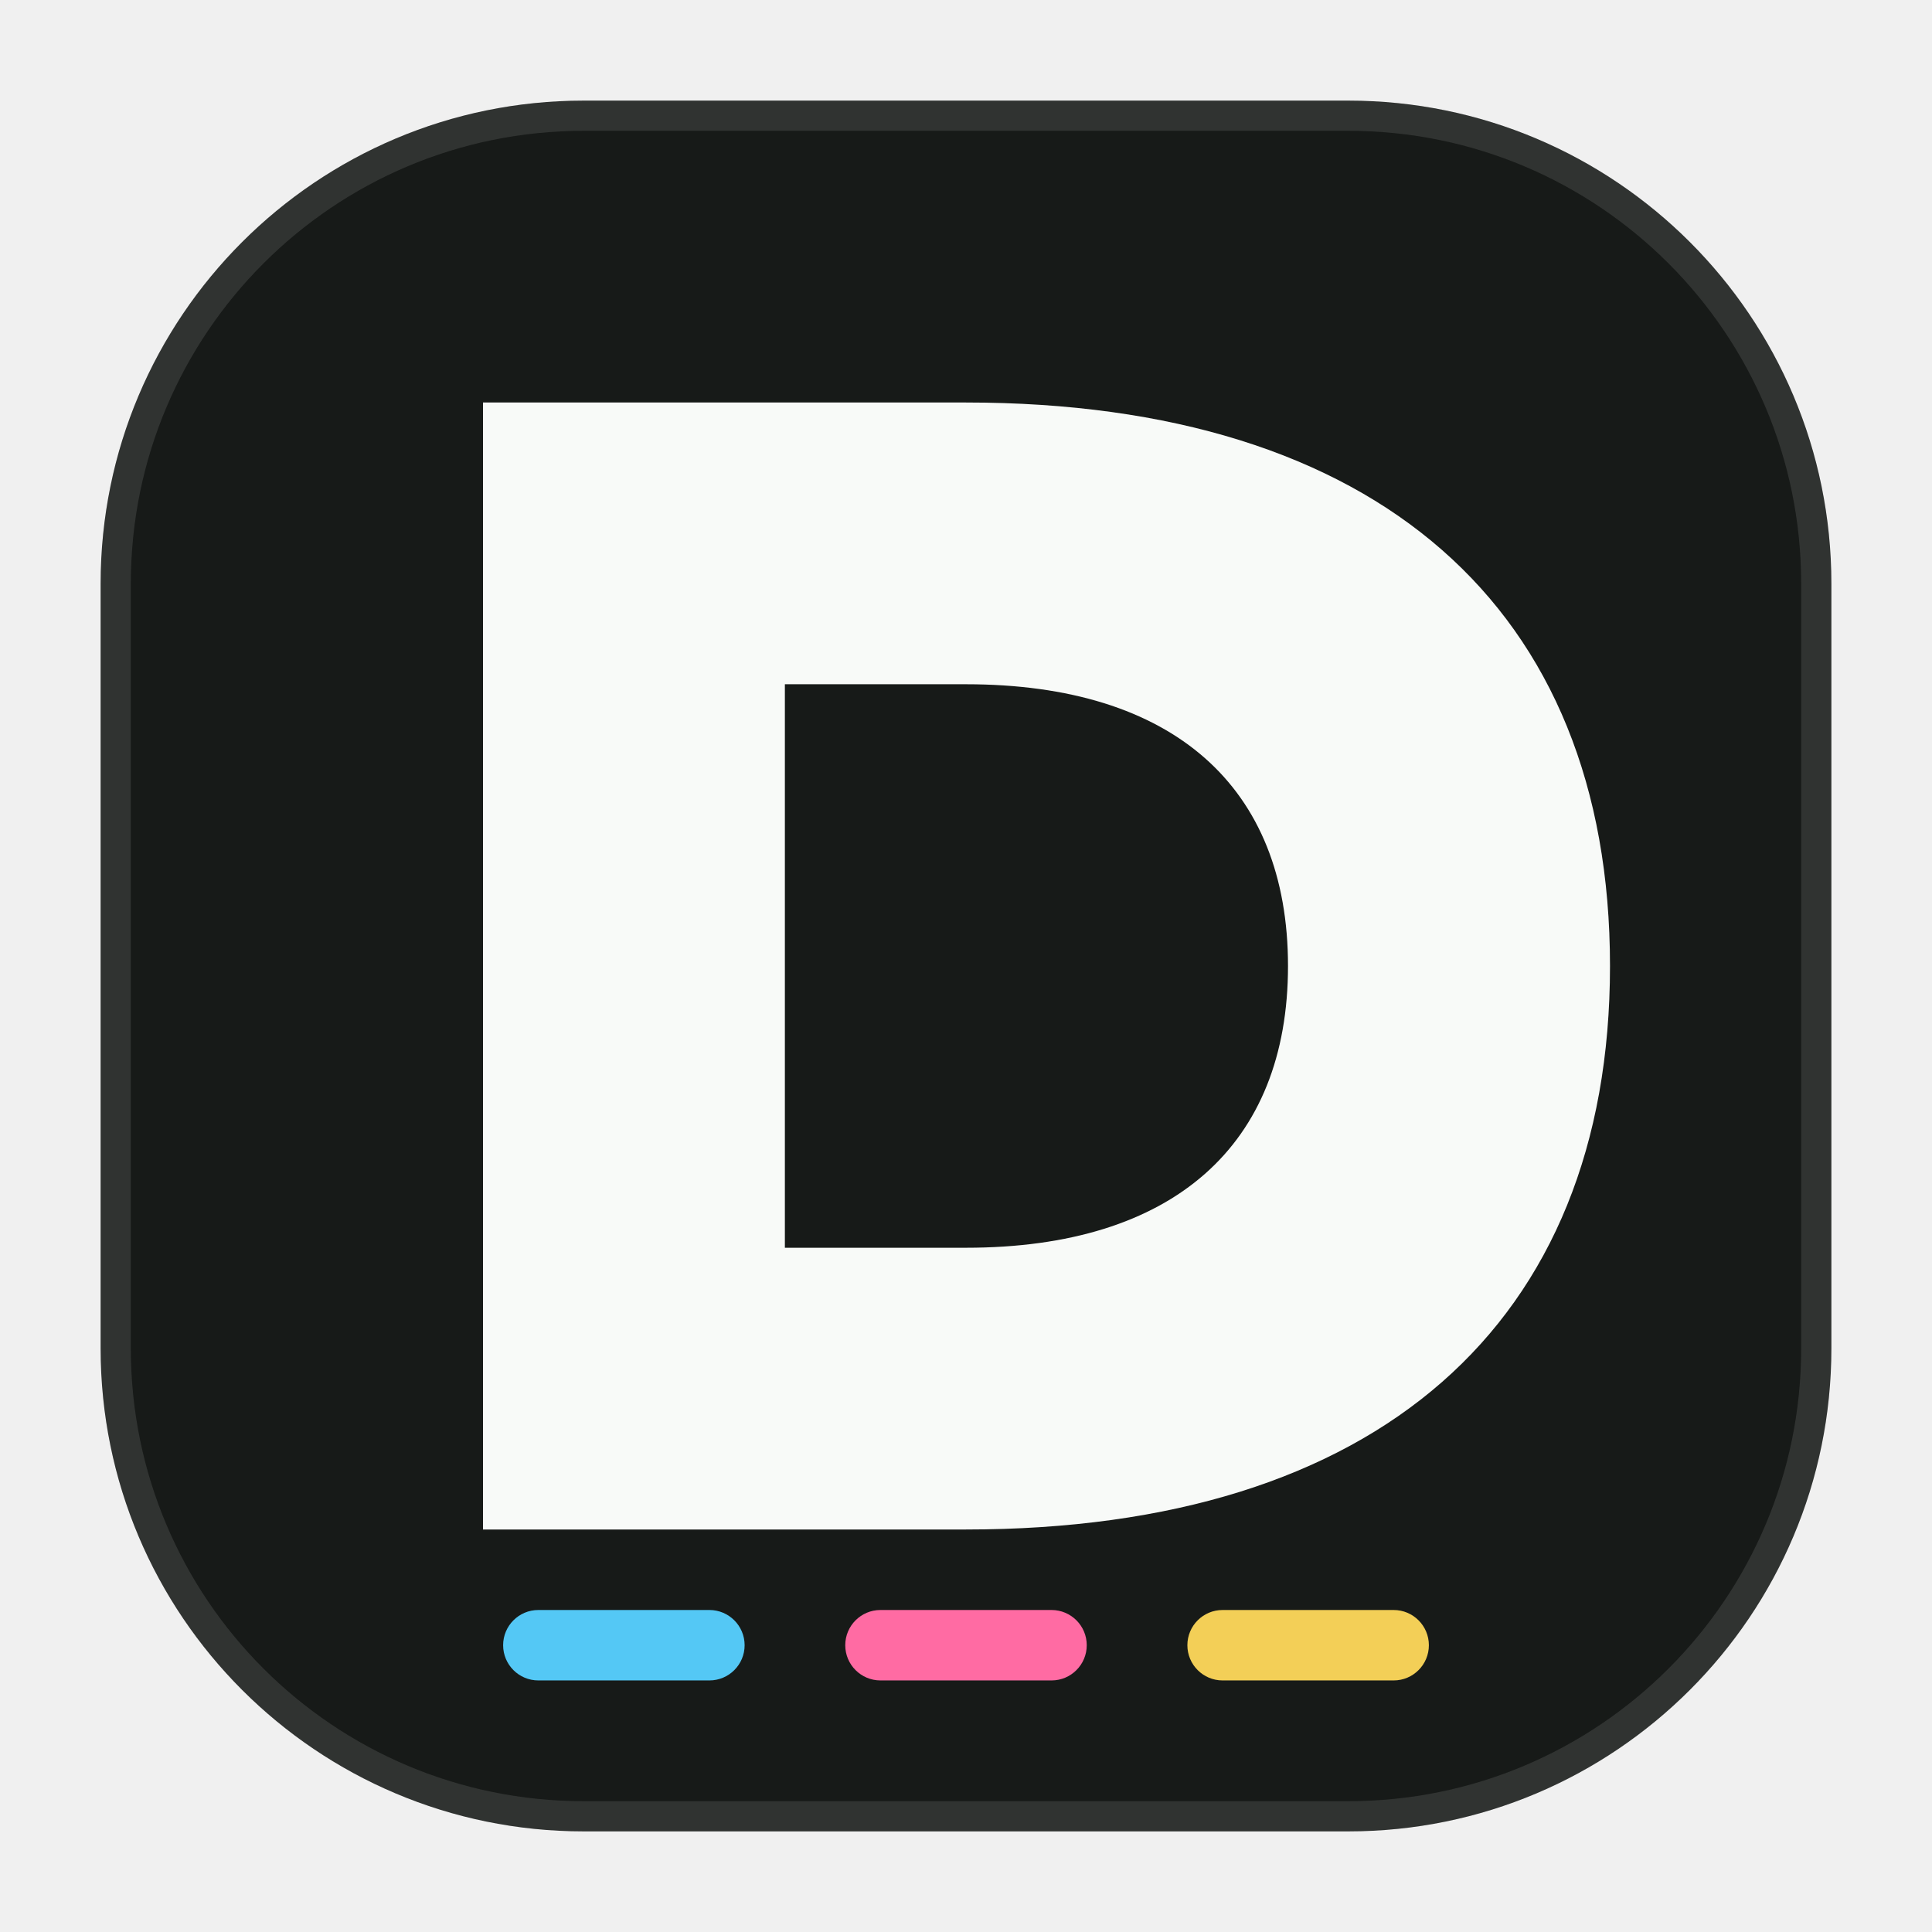
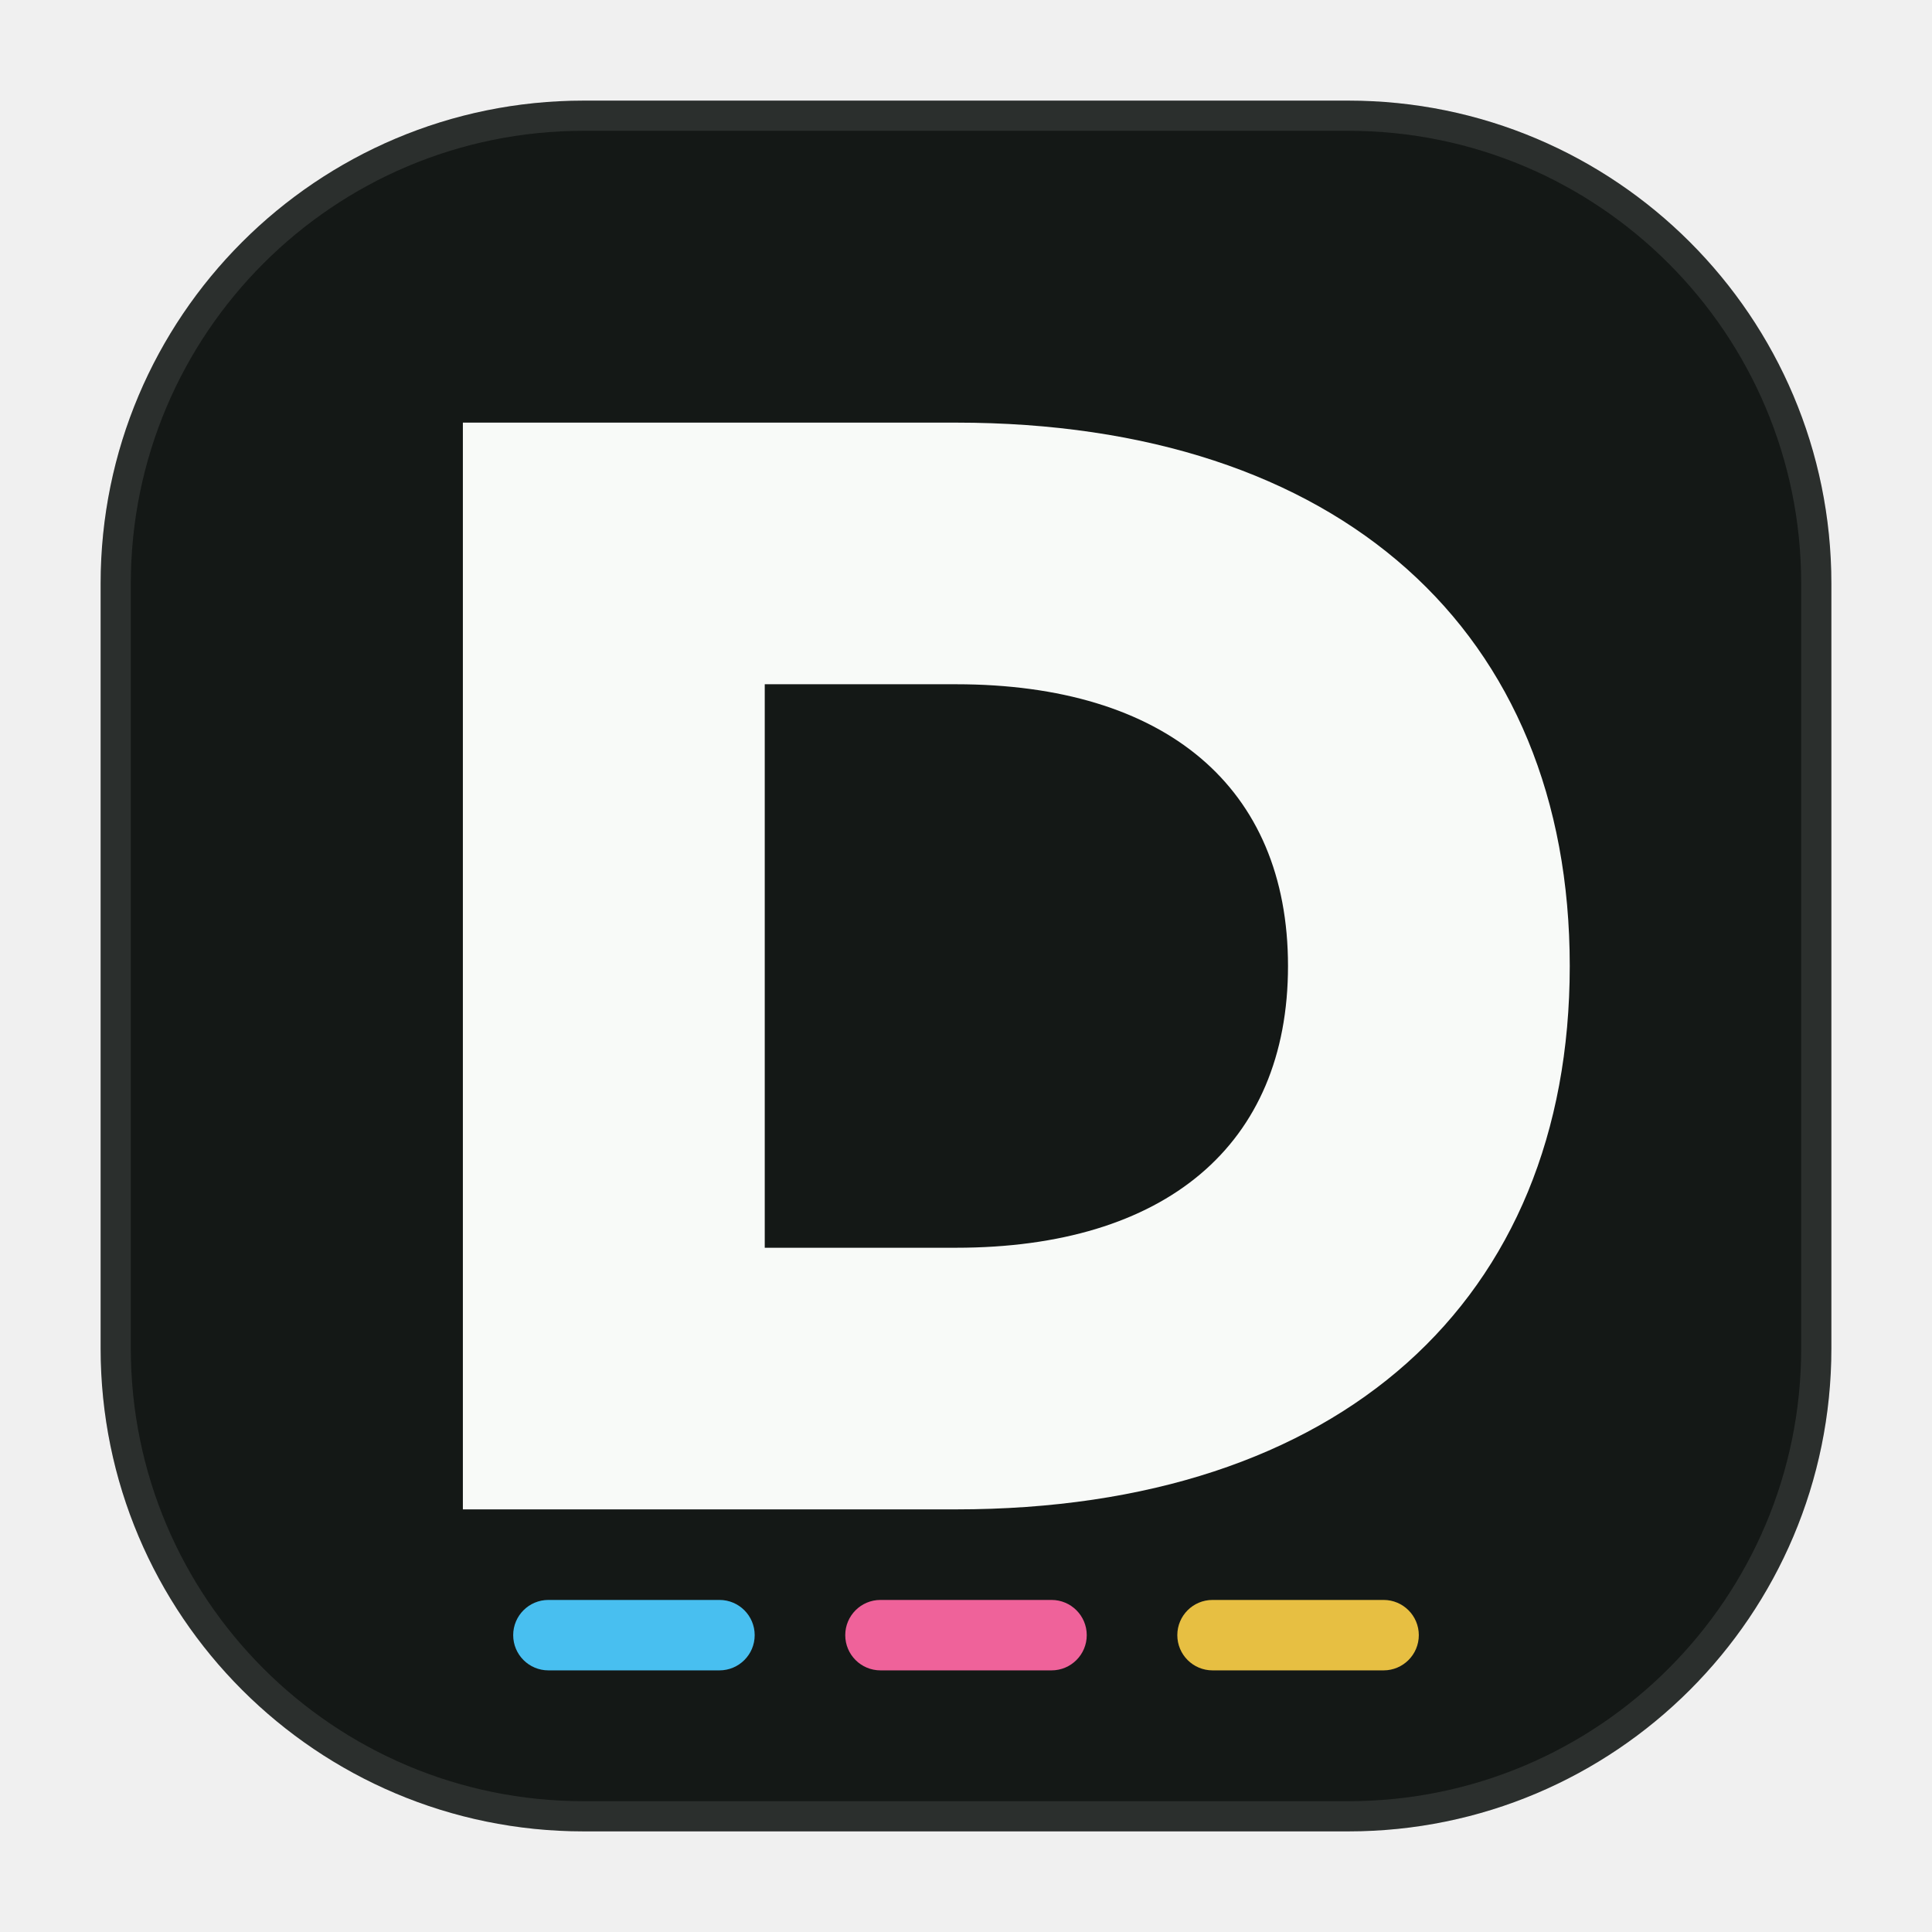
<svg xmlns="http://www.w3.org/2000/svg" viewBox="0 0 96 96" role="img" aria-labelledby="title desc">
-   <rect x="5" y="5" width="86" height="86" rx="24" fill="#171a18" />
-   <rect x="5.75" y="5.75" width="84.5" height="84.5" rx="23.25" fill="none" stroke="#ffffff" stroke-opacity=".11" stroke-width="1.5" />
-   <path fill="#f8faf8" d="M24 20h24c20.4 0 32 10.2 32 28S68.4 76 48 76H24V20Zm15 14v28h9c10.3 0 16-5.1 16-14s-5.7-14-16-14h-9Z" />
-   <rect x="25" y="80" width="12" height="3.5" rx="1.75" fill="#54c8f5" />
-   <rect x="42" y="80" width="12" height="3.5" rx="1.75" fill="#ff6ba3" />
-   <rect x="59" y="80" width="12" height="3.5" rx="1.75" fill="#f3cf57" />
+   <rect x="5" y="5" width="86" height="86" rx="24" fill="#141816" />
+   <rect x="5.75" y="5.75" width="84.5" height="84.5" rx="23.25" fill="none" stroke="#ffffff" stroke-opacity=".10" stroke-width="1.5" />
+   <path fill="#f8faf8" d="M23 21h24.5C66.6 21 78 31.4 78 48S66.6 75 47.5 75H23V21Zm15 13v28h9.5C57.9 62 64 56.9 64 48s-6.1-14-16.5-14H38Z" />
+   <rect x="25.5" y="79.5" width="12" height="3.5" rx="1.75" fill="#48bff0" />
+   <rect x="42" y="79.5" width="12" height="3.5" rx="1.75" fill="#ef629a" />
+   <rect x="58.5" y="79.5" width="12" height="3.5" rx="1.75" fill="#e7bf42" />
</svg>
